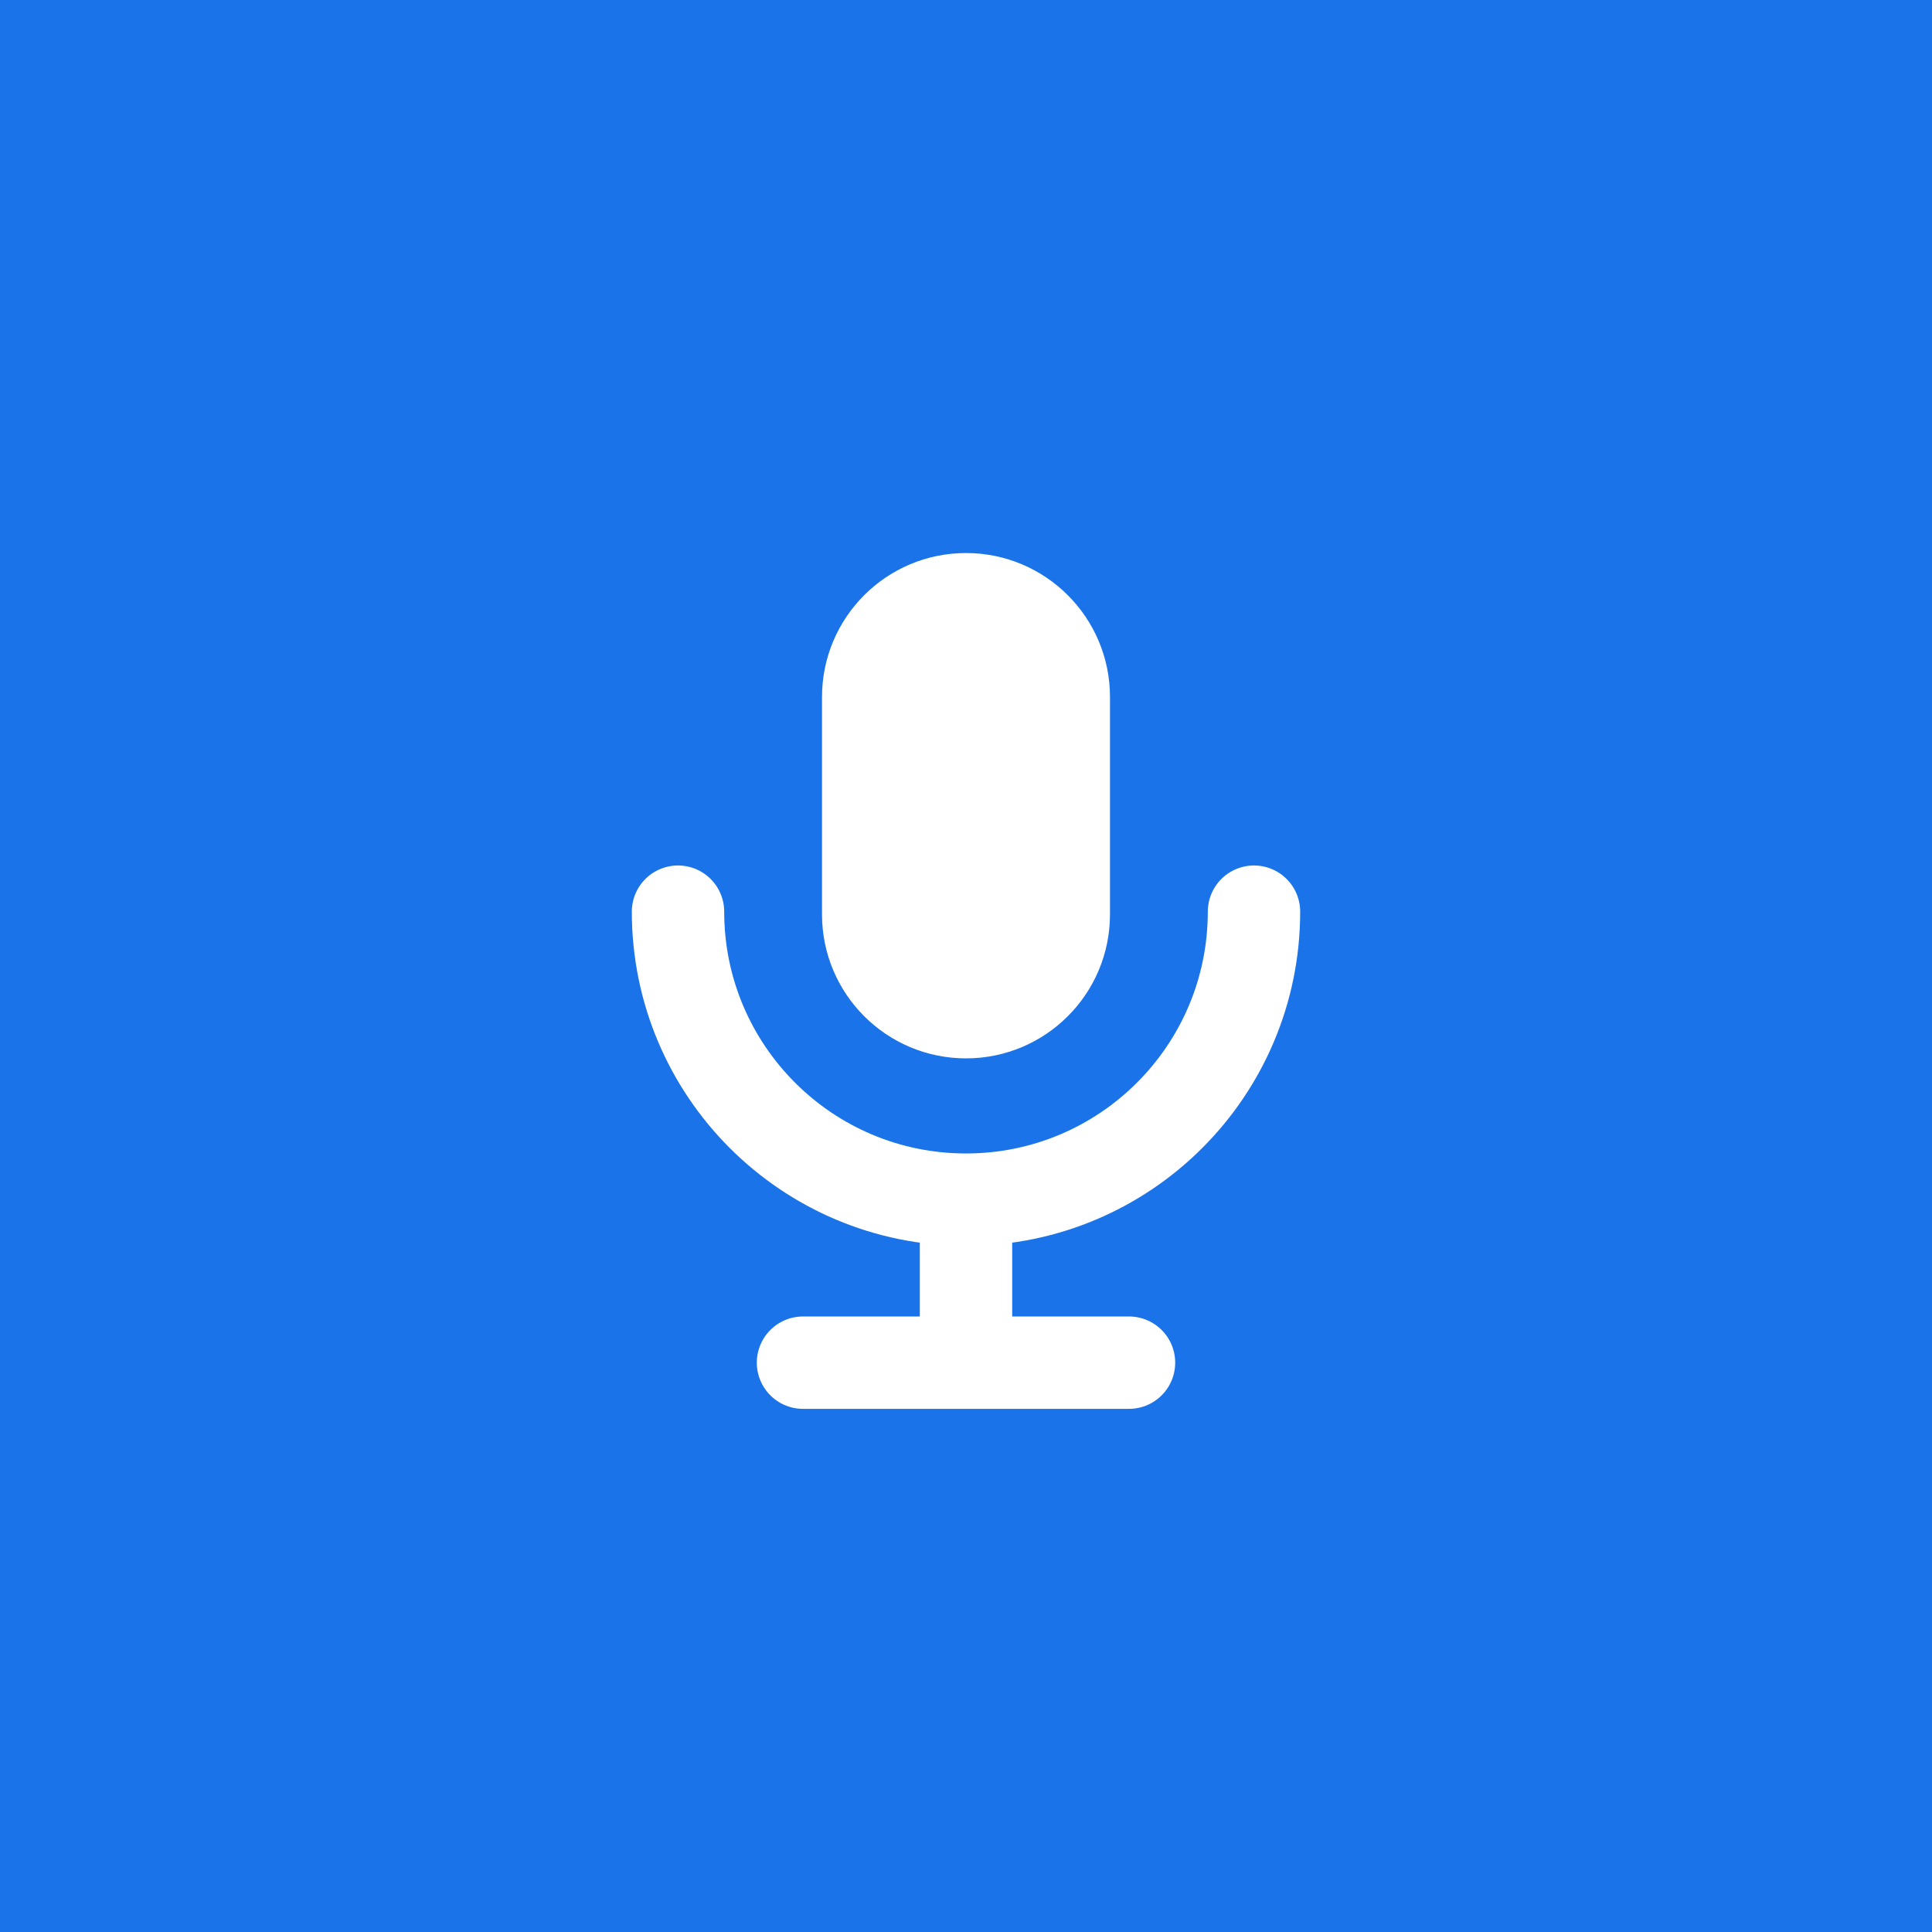
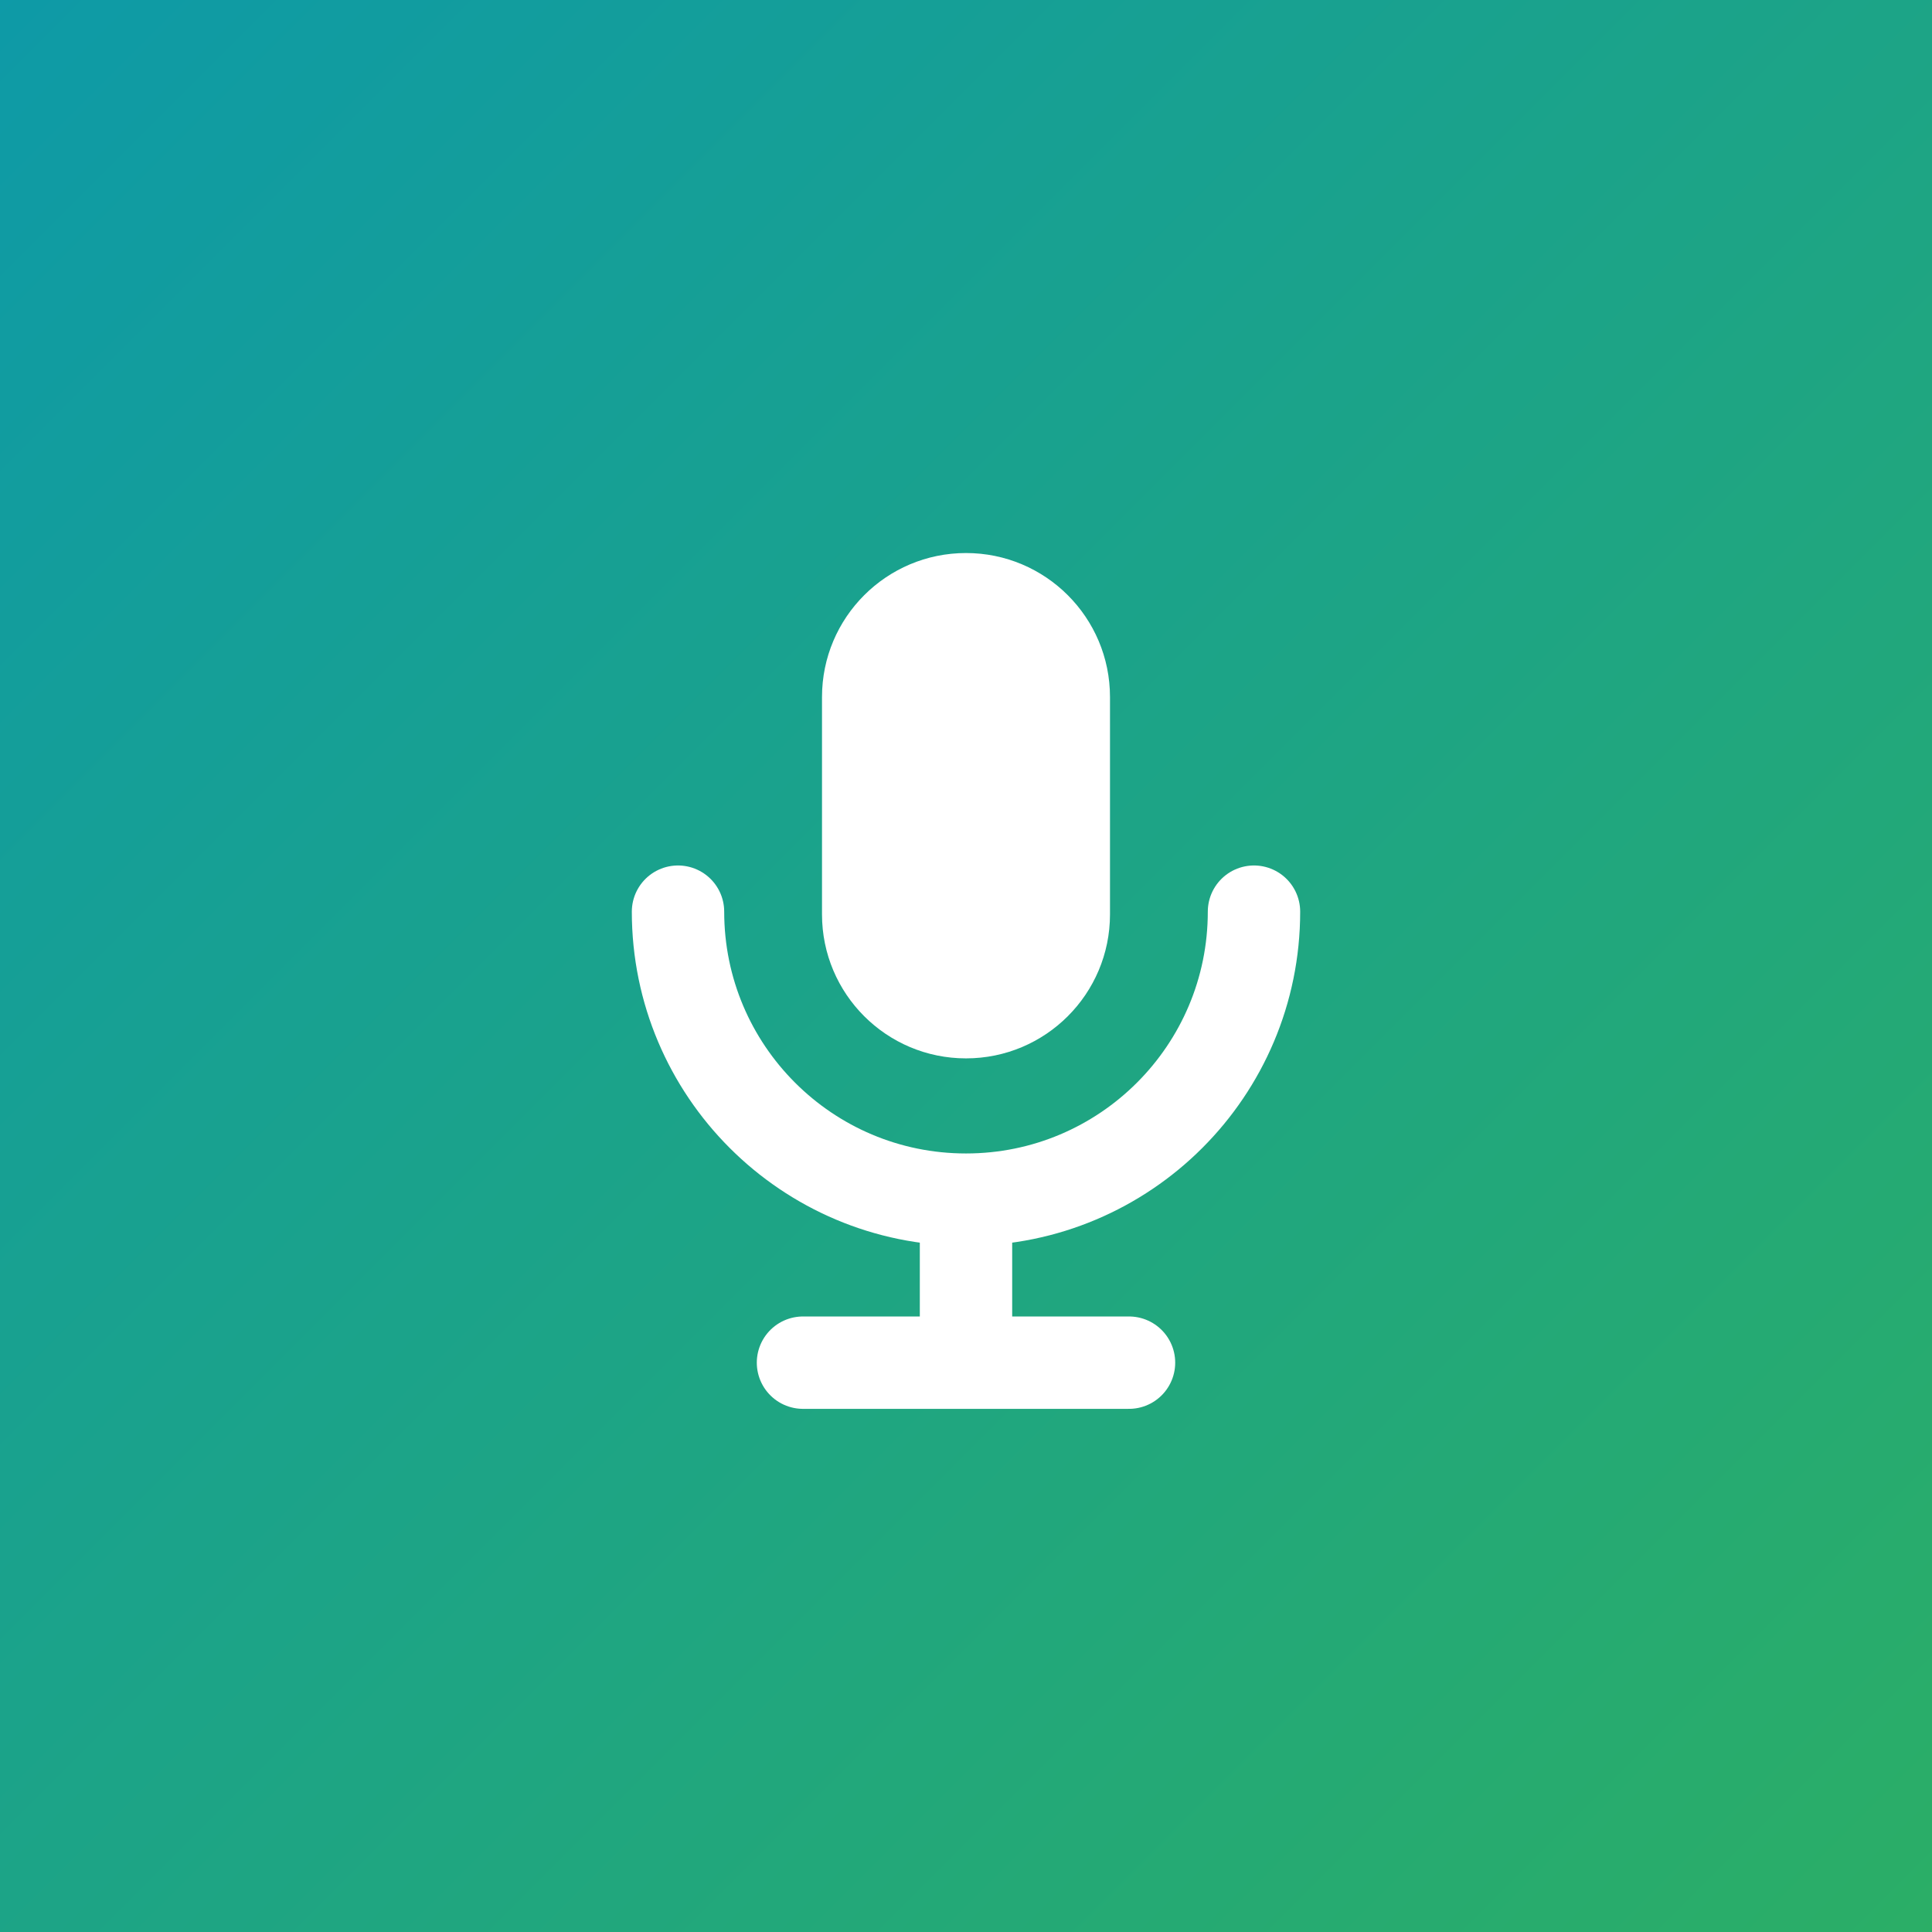
<svg xmlns="http://www.w3.org/2000/svg" viewBox="0 0 512 512">
-   <rect width="512" height="512" fill="#1A73E8" />
+   <defs>
+     <linearGradient id="g" x1="0" y1="0" x2="1" y2="1">
+       <stop offset="0" stop-color="#0E9AA7" />
+       <stop offset="1" stop-color="#2BAE66" />
+     </linearGradient>
+   </defs>
+   <rect width="512" height="512" fill="url(#g)" />
  <g transform="translate(256 256) scale(0.72) translate(-256 -256)">
    <rect x="203" y="104" width="106" height="186" rx="53" fill="#fff" />
    <path d="M150 236 A106 106 0 0 0 362 236" fill="none" stroke="#fff" stroke-width="34" stroke-linecap="round" />
    <path d="M256 344 V402 M196 402 H316" fill="none" stroke="#fff" stroke-width="34" stroke-linecap="round" />
  </g>
</svg>
